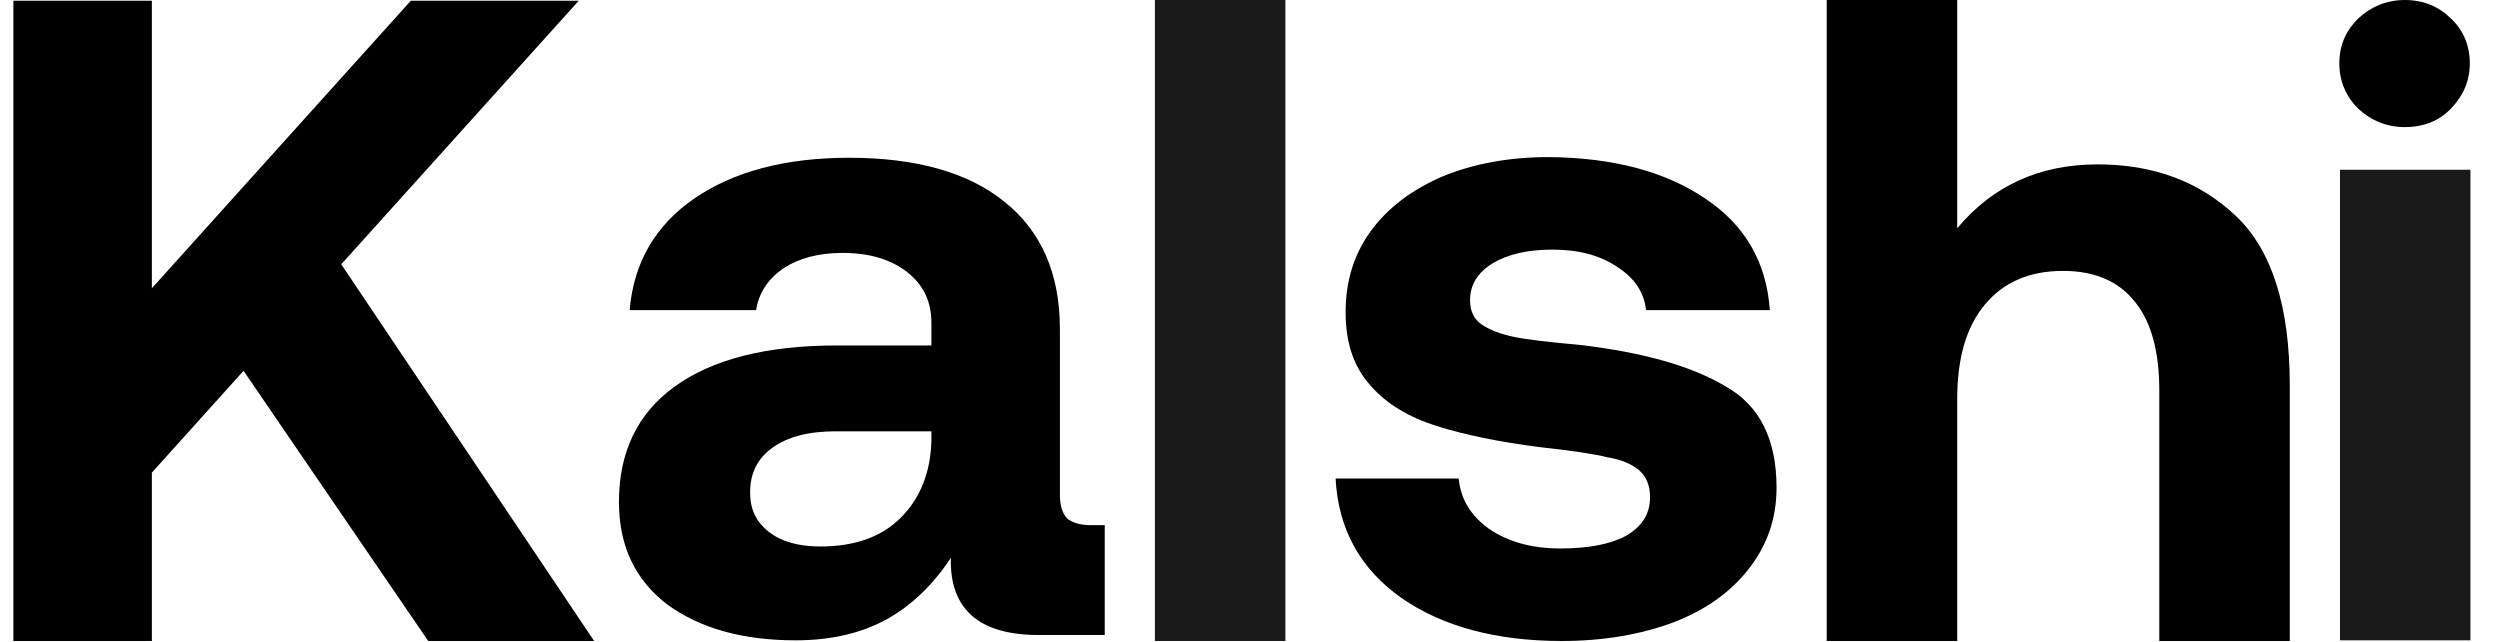
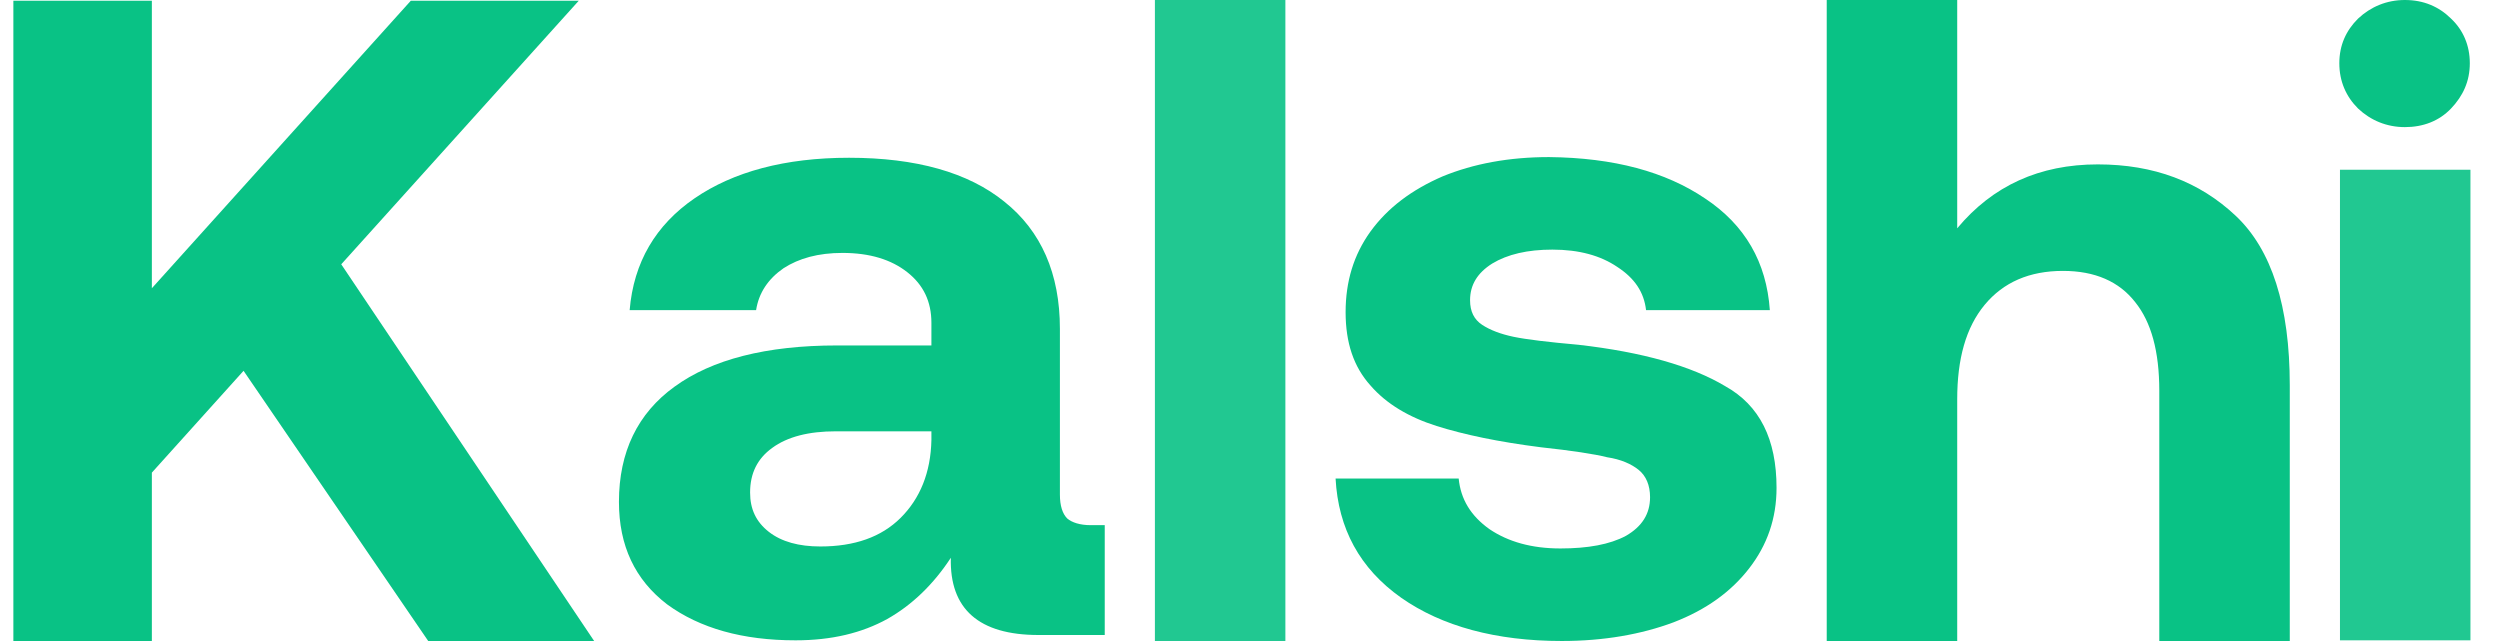
<svg xmlns="http://www.w3.org/2000/svg" width="78" height="20" viewBox="0 0 78 20" fill="none">
-   <path d="M40.104 0H36.033V19.999H40.104V0Z" fill="#000000" fill-opacity="0.9" />
-   <path d="M0.417 0.022H4.738V8.993L12.818 0.022H18.058L10.647 8.246L18.538 20H13.361L7.599 11.569L4.738 14.746V20H0.417V0.022Z" fill="#000000" />
-   <path fill-rule="evenodd" clip-rule="evenodd" d="M34.468 19.812H32.401C30.543 19.812 29.624 19.002 29.666 17.403C29.123 18.233 28.455 18.877 27.682 19.313C26.889 19.749 25.95 19.978 24.822 19.978C23.173 19.978 21.837 19.604 20.814 18.856C19.812 18.088 19.311 17.029 19.311 15.658C19.311 14.101 19.895 12.896 21.043 12.066C22.213 11.214 23.904 10.778 26.117 10.778H29.06V10.072C29.06 9.407 28.81 8.888 28.309 8.494C27.808 8.099 27.14 7.891 26.284 7.891C25.532 7.891 24.927 8.058 24.446 8.369C23.966 8.701 23.674 9.137 23.59 9.677H19.645C19.77 8.182 20.459 7.019 21.67 6.188C22.881 5.358 24.488 4.922 26.492 4.922C28.58 4.922 30.209 5.379 31.336 6.292C32.484 7.206 33.069 8.535 33.069 10.259V15.43C33.069 15.783 33.152 16.032 33.298 16.177C33.444 16.302 33.695 16.385 34.029 16.385H34.468V19.812ZM26.075 13.457C25.24 13.457 24.572 13.623 24.091 13.976C23.632 14.308 23.403 14.765 23.403 15.367C23.403 15.887 23.59 16.281 23.987 16.593C24.384 16.904 24.927 17.05 25.595 17.05C26.659 17.05 27.494 16.759 28.1 16.157C28.705 15.554 29.039 14.745 29.06 13.727V13.457H26.075Z" fill="#000000" />
-   <path d="M45.511 14.931C45.574 15.575 45.887 16.094 46.472 16.51C47.056 16.904 47.787 17.112 48.685 17.112C49.541 17.112 50.23 16.987 50.731 16.717C51.232 16.427 51.482 16.032 51.482 15.513C51.482 15.139 51.357 14.848 51.127 14.661C50.898 14.475 50.564 14.329 50.146 14.267C49.729 14.163 49.04 14.059 48.079 13.955C46.764 13.789 45.678 13.561 44.822 13.291C43.967 13.021 43.257 12.605 42.756 12.024C42.234 11.443 41.983 10.695 41.983 9.74C41.983 8.784 42.234 7.954 42.756 7.227C43.298 6.479 44.05 5.919 45.01 5.503C45.971 5.109 47.077 4.901 48.33 4.901C50.355 4.922 51.962 5.358 53.194 6.189C54.447 7.019 55.115 8.182 55.219 9.677H51.357C51.294 9.117 51.002 8.681 50.459 8.328C49.937 7.974 49.269 7.788 48.434 7.788C47.662 7.788 47.035 7.933 46.555 8.224C46.096 8.514 45.866 8.888 45.866 9.366C45.866 9.719 45.992 9.968 46.242 10.134C46.493 10.3 46.827 10.425 47.223 10.508C47.62 10.591 48.309 10.674 49.248 10.757C51.253 10.986 52.777 11.422 53.821 12.045C54.906 12.647 55.428 13.706 55.428 15.222C55.428 16.177 55.136 17.008 54.572 17.735C54.008 18.462 53.236 19.023 52.213 19.417C51.211 19.791 50.042 19.999 48.727 19.999C46.681 19.999 44.989 19.542 43.716 18.649C42.422 17.735 41.754 16.489 41.67 14.931H45.511Z" fill="#000000" />
-   <path d="M69.75 6.729C68.623 5.669 67.203 5.129 65.45 5.129C63.633 5.129 62.172 5.794 61.065 7.123V0H56.994V19.999H61.065V12.46C61.065 11.193 61.337 10.217 61.921 9.511C62.506 8.805 63.32 8.452 64.364 8.452C65.366 8.452 66.118 8.784 66.619 9.428C67.12 10.051 67.37 10.965 67.37 12.19V19.999H71.441V12.024C71.441 9.553 70.878 7.788 69.75 6.729Z" fill="#000000" />
-   <path d="M73.007 5.296H77.078V19.978H73.007V5.296Z" fill="#000000" fill-opacity="0.9" />
-   <path d="M76.473 0.581C76.097 0.208 75.617 0 75.032 0C74.469 0 73.968 0.208 73.571 0.581C73.195 0.955 72.987 1.412 72.987 1.973C72.987 2.534 73.195 3.011 73.571 3.385C73.968 3.759 74.469 3.966 75.032 3.966C75.596 3.966 76.097 3.78 76.473 3.385C76.849 2.99 77.058 2.534 77.058 1.973C77.058 1.412 76.849 0.935 76.473 0.581Z" fill="#000000" />
+   <path d="M40.104 0H36.033V19.999H40.104V0Z" fill="#09C285" fill-opacity="0.9" />
+   <path d="M0.417 0.022H4.738V8.993L12.818 0.022H18.058L10.647 8.246L18.538 20H13.361L7.599 11.569L4.738 14.746V20H0.417V0.022Z" fill="#09C285" />
+   <path fill-rule="evenodd" clip-rule="evenodd" d="M34.468 19.812H32.401C30.543 19.812 29.624 19.002 29.666 17.403C29.123 18.233 28.455 18.877 27.682 19.313C26.889 19.749 25.95 19.978 24.822 19.978C23.173 19.978 21.837 19.604 20.814 18.856C19.812 18.088 19.311 17.029 19.311 15.658C19.311 14.101 19.895 12.896 21.043 12.066C22.213 11.214 23.904 10.778 26.117 10.778H29.06V10.072C29.06 9.407 28.81 8.888 28.309 8.494C27.808 8.099 27.14 7.891 26.284 7.891C25.532 7.891 24.927 8.058 24.446 8.369C23.966 8.701 23.674 9.137 23.59 9.677H19.645C19.77 8.182 20.459 7.019 21.67 6.188C22.881 5.358 24.488 4.922 26.492 4.922C28.58 4.922 30.209 5.379 31.336 6.292C32.484 7.206 33.069 8.535 33.069 10.259V15.43C33.069 15.783 33.152 16.032 33.298 16.177C33.444 16.302 33.695 16.385 34.029 16.385H34.468V19.812ZM26.075 13.457C25.24 13.457 24.572 13.623 24.091 13.976C23.632 14.308 23.403 14.765 23.403 15.367C23.403 15.887 23.59 16.281 23.987 16.593C24.384 16.904 24.927 17.05 25.595 17.05C26.659 17.05 27.494 16.759 28.1 16.157C28.705 15.554 29.039 14.745 29.06 13.727V13.457H26.075Z" fill="#09C285" />
+   <path d="M45.511 14.931C45.574 15.575 45.887 16.094 46.472 16.51C47.056 16.904 47.787 17.112 48.685 17.112C49.541 17.112 50.23 16.987 50.731 16.717C51.232 16.427 51.482 16.032 51.482 15.513C51.482 15.139 51.357 14.848 51.127 14.661C50.898 14.475 50.564 14.329 50.146 14.267C49.729 14.163 49.04 14.059 48.079 13.955C46.764 13.789 45.678 13.561 44.822 13.291C43.967 13.021 43.257 12.605 42.756 12.024C42.234 11.443 41.983 10.695 41.983 9.74C41.983 8.784 42.234 7.954 42.756 7.227C43.298 6.479 44.05 5.919 45.01 5.503C45.971 5.109 47.077 4.901 48.33 4.901C50.355 4.922 51.962 5.358 53.194 6.189C54.447 7.019 55.115 8.182 55.219 9.677H51.357C51.294 9.117 51.002 8.681 50.459 8.328C49.937 7.974 49.269 7.788 48.434 7.788C47.662 7.788 47.035 7.933 46.555 8.224C46.096 8.514 45.866 8.888 45.866 9.366C45.866 9.719 45.992 9.968 46.242 10.134C46.493 10.3 46.827 10.425 47.223 10.508C47.62 10.591 48.309 10.674 49.248 10.757C51.253 10.986 52.777 11.422 53.821 12.045C54.906 12.647 55.428 13.706 55.428 15.222C55.428 16.177 55.136 17.008 54.572 17.735C54.008 18.462 53.236 19.023 52.213 19.417C51.211 19.791 50.042 19.999 48.727 19.999C46.681 19.999 44.989 19.542 43.716 18.649C42.422 17.735 41.754 16.489 41.67 14.931H45.511Z" fill="#09C285" />
+   <path d="M69.75 6.729C68.623 5.669 67.203 5.129 65.45 5.129C63.633 5.129 62.172 5.794 61.065 7.123V0H56.994V19.999H61.065V12.46C61.065 11.193 61.337 10.217 61.921 9.511C62.506 8.805 63.32 8.452 64.364 8.452C65.366 8.452 66.118 8.784 66.619 9.428C67.12 10.051 67.37 10.965 67.37 12.19V19.999H71.441V12.024C71.441 9.553 70.878 7.788 69.75 6.729Z" fill="#09C285" />
+   <path d="M73.007 5.296H77.078V19.978H73.007V5.296Z" fill="#09C285" fill-opacity="0.9" />
+   <path d="M76.473 0.581C76.097 0.208 75.617 0 75.032 0C74.469 0 73.968 0.208 73.571 0.581C73.195 0.955 72.987 1.412 72.987 1.973C72.987 2.534 73.195 3.011 73.571 3.385C73.968 3.759 74.469 3.966 75.032 3.966C75.596 3.966 76.097 3.78 76.473 3.385C76.849 2.99 77.058 2.534 77.058 1.973C77.058 1.412 76.849 0.935 76.473 0.581Z" fill="#09C285" />
</svg>
